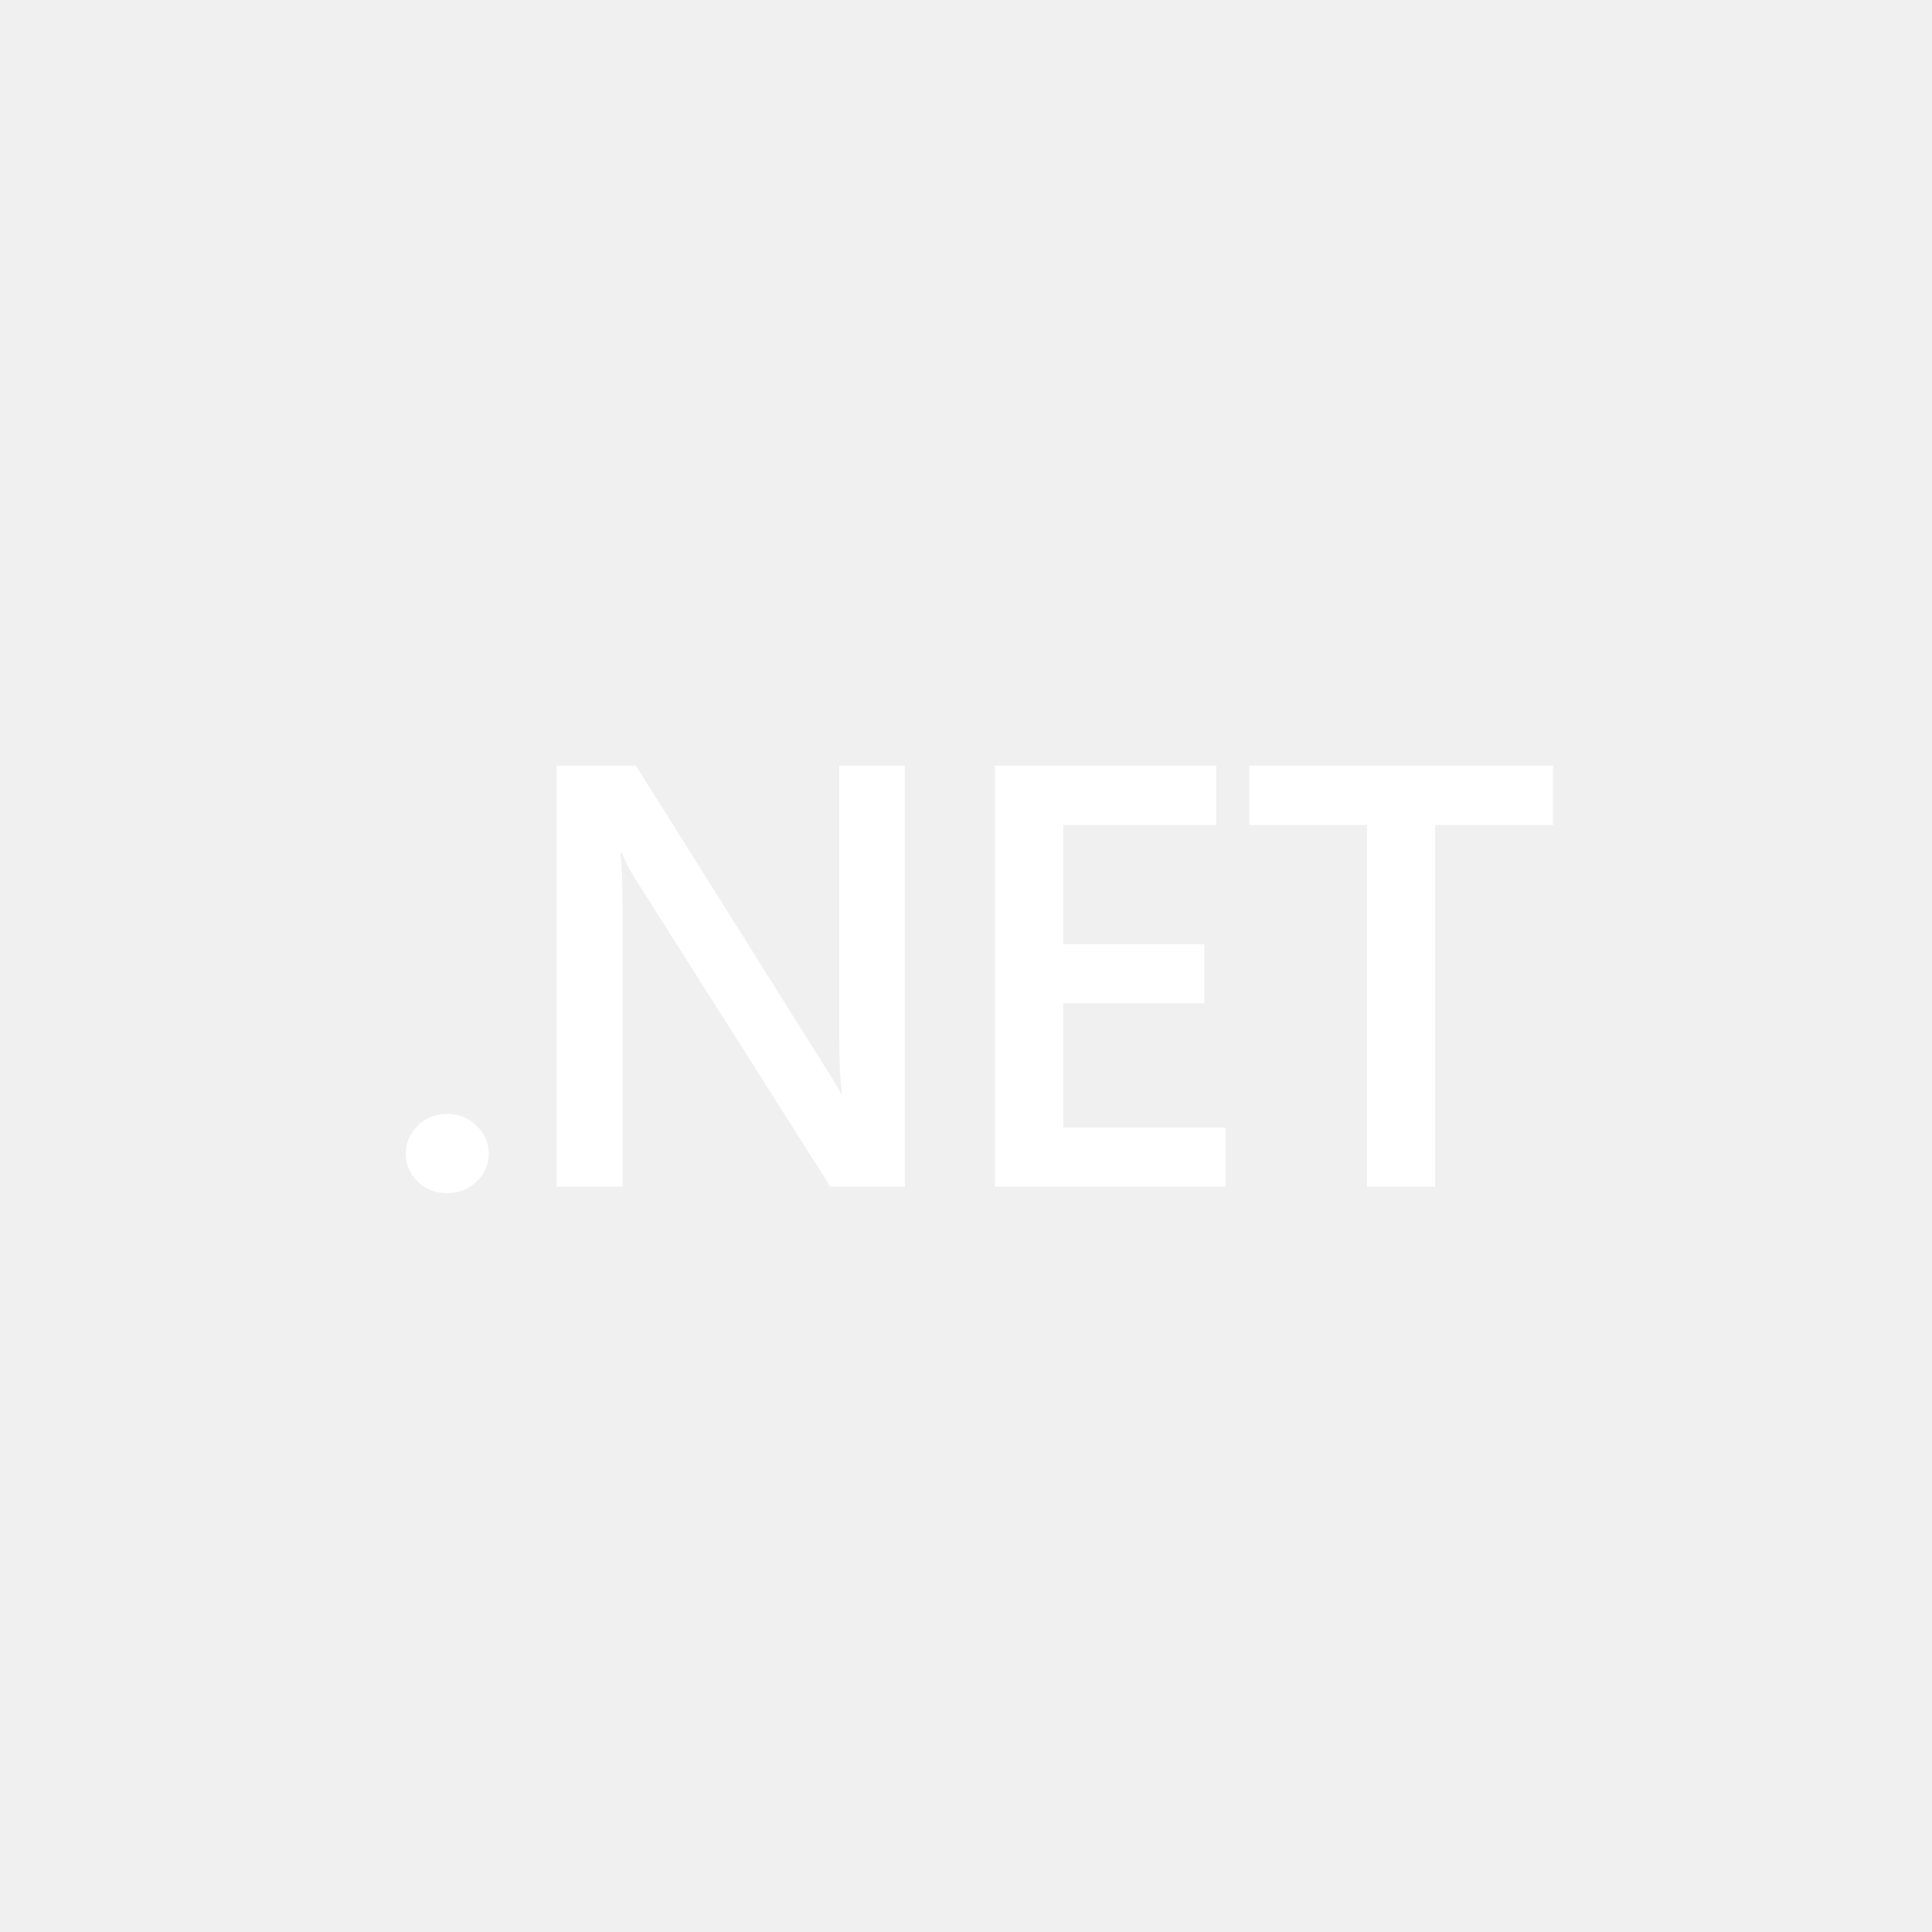
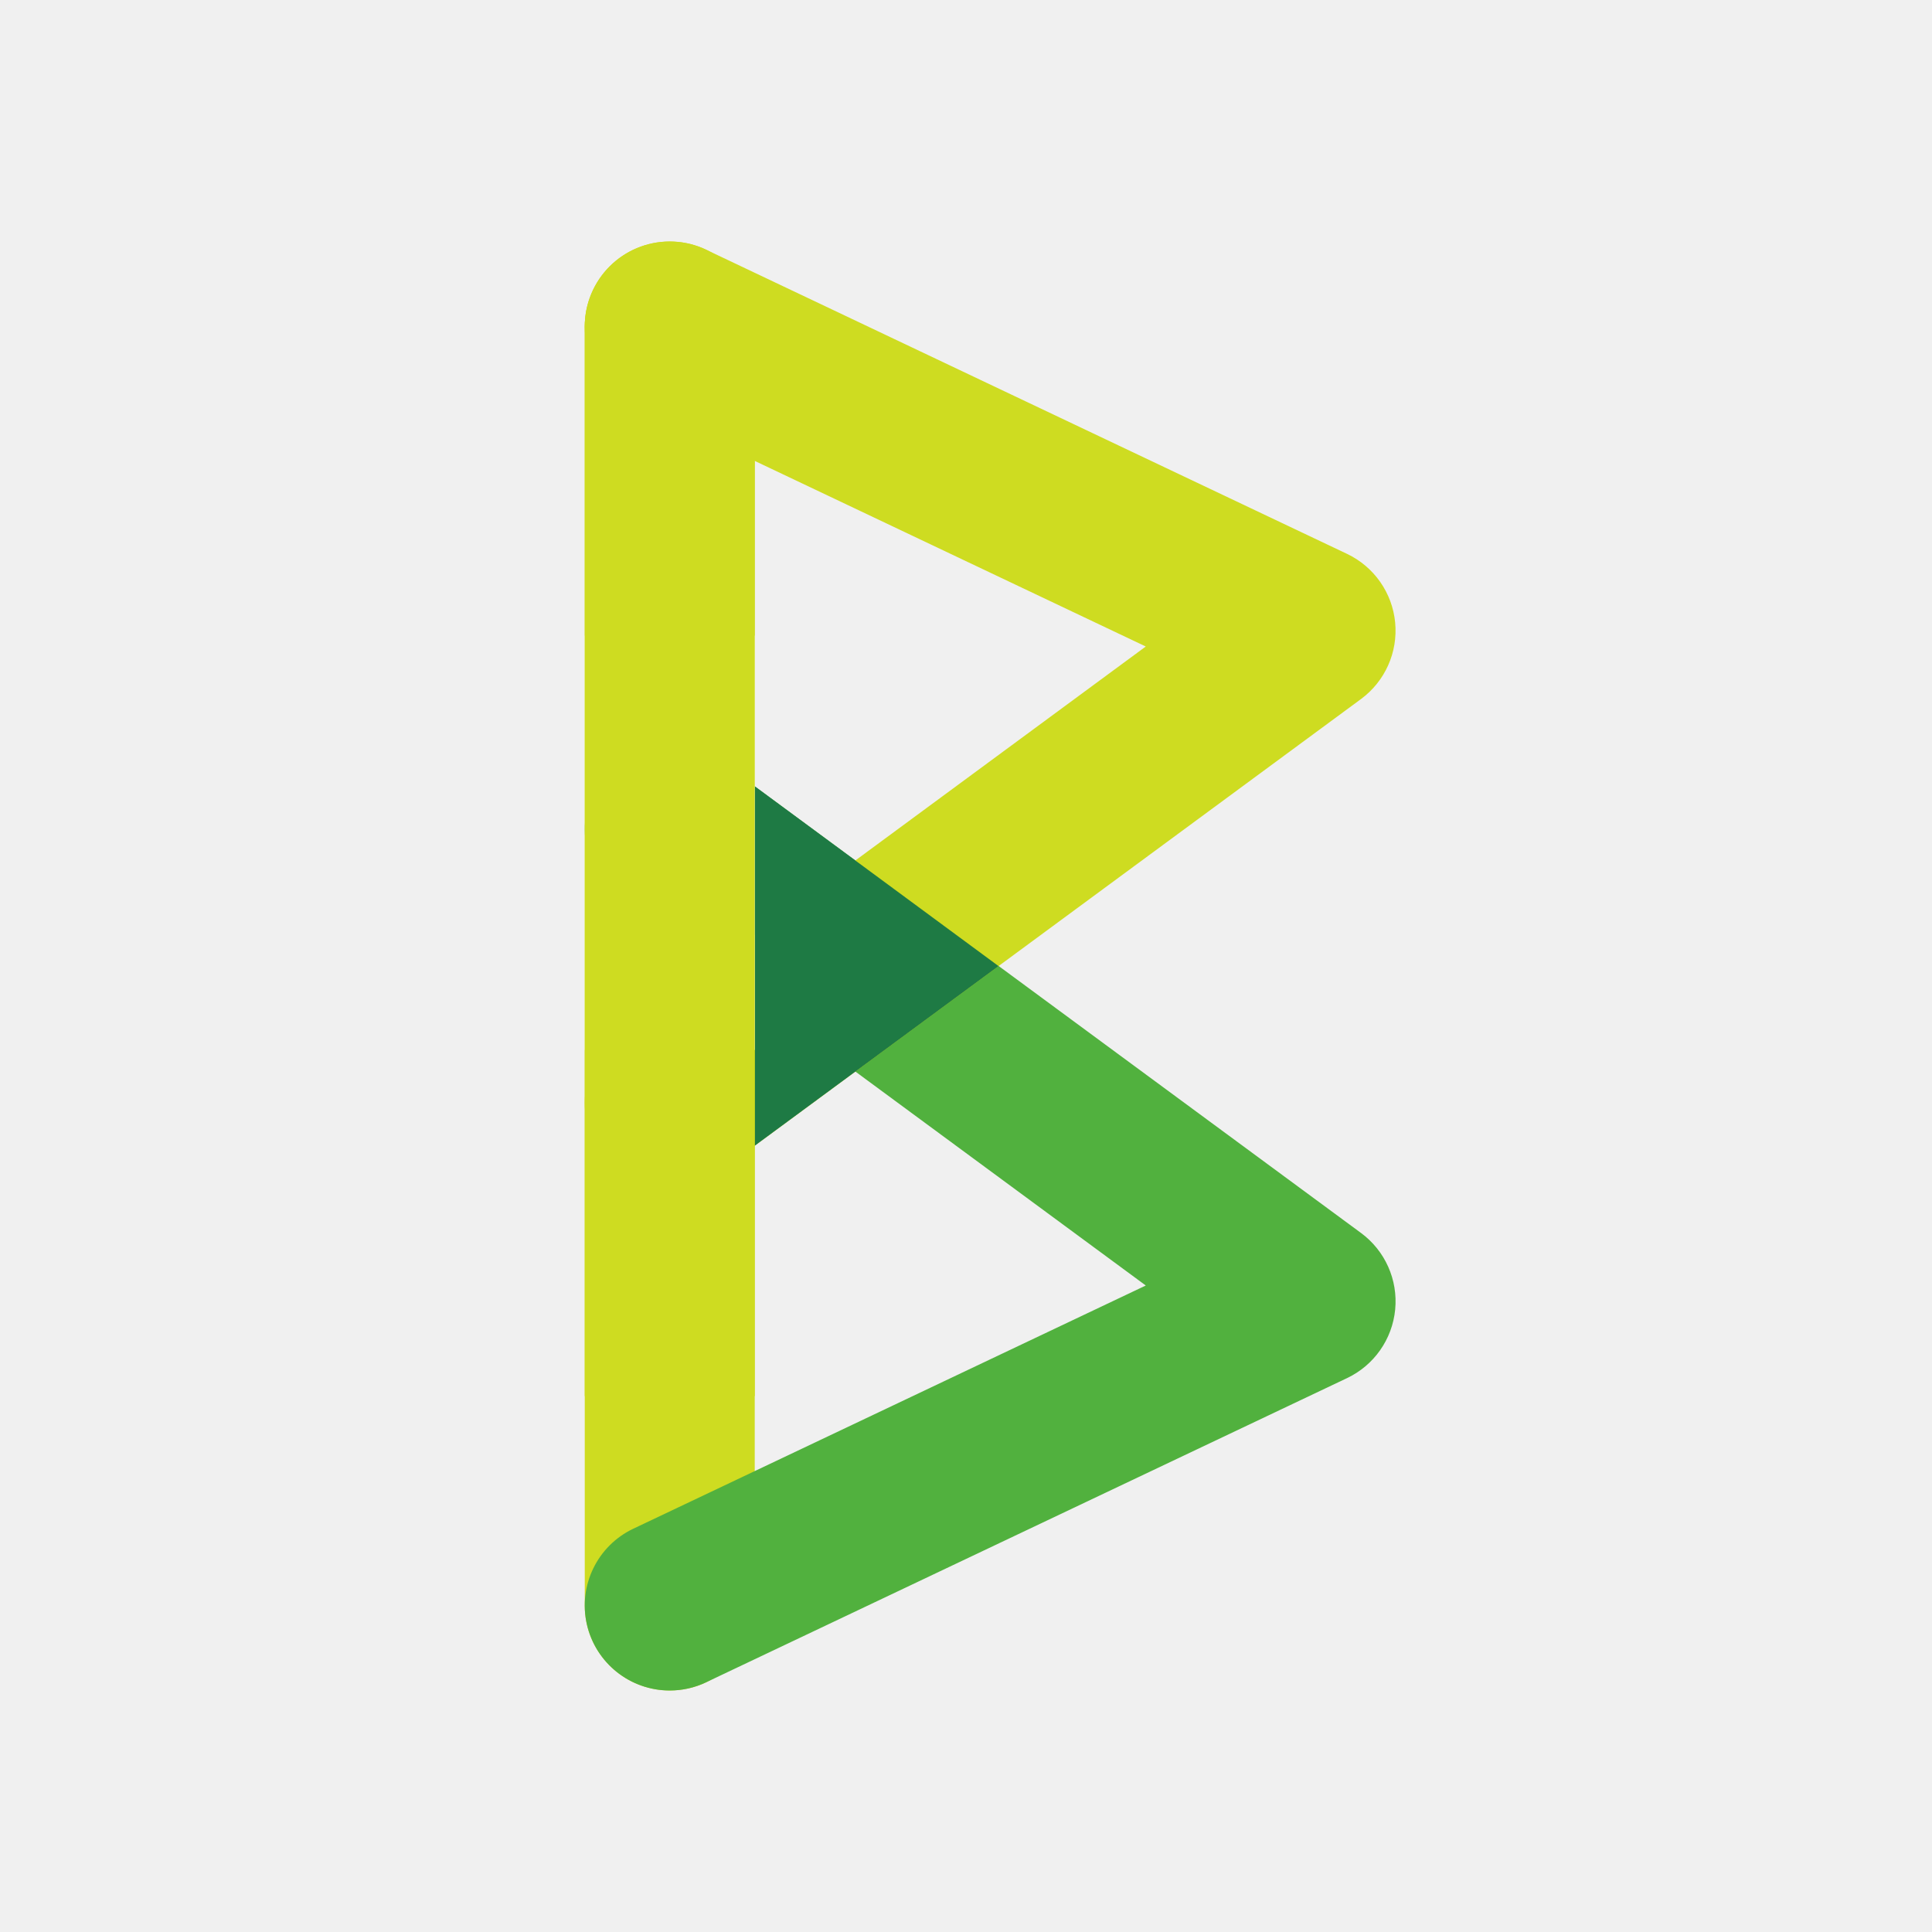
- <svg xmlns="http://www.w3.org/2000/svg" width="456" height="456" viewBox="0 0 456 456" version="1.1" xml:space="preserve" style="fill-rule:evenodd;clip-rule:evenodd;stroke-linejoin:round;stroke-miterlimit:2;">
-   <path d="m 105.5,281.609 c -2.703,0 -5.001,-0.9 -6.893,-2.702 -1.892,-1.848 -2.838,-4.042 -2.838,-6.582 0,-2.587 0.946,-4.804 2.838,-6.652 1.892,-1.848 4.19,-2.772 6.893,-2.772 2.748,0 5.068,0.924 6.96,2.772 1.937,1.848 2.906,4.064 2.906,6.652 0,2.54 -0.968,4.734 -2.906,6.582 -1.892,1.802 -4.212,2.702 -6.96,2.702 z" style="fill:#ffffff;fill-rule:nonzero;stroke-width:0.838" />
-   <path d="M 213.561,280.084 H 195.99 L 149.7,207.054 c -1.171,-1.848 -2.14,-3.765 -2.906,-5.751 h -0.406 c 0.361,2.125 0.541,6.675 0.541,13.65 v 65.132 h -15.543 v -99.36 h 18.719 l 44.737,71.298 c 1.892,2.957 3.109,4.989 3.649,6.098 h 0.27 c -0.45,-2.632 -0.676,-7.09 -0.676,-13.373 v -64.023 h 15.476 z" style="fill:#ffffff;fill-rule:nonzero;stroke-width:0.838" />
-   <path d="m 289.251,280.084 h -54.401 v -99.36 h 52.238 v 13.997 h -36.154 v 28.131 h 33.316 v 13.927 h -33.316 v 29.378 h 38.316 z" style="fill:#ffffff;fill-rule:nonzero;stroke-width:0.838" />
-   <path d="M 366.565,194.721 H 338.722 v 85.363 h -16.084 v -85.363 h -27.775 v -13.997 h 71.701 z" style="fill:#ffffff;fill-rule:nonzero;stroke-width:0.838" />
+ <svg xmlns="http://www.w3.org/2000/svg" height="800" width="800" xml:space="preserve">
+   <defs>
+     <clipPath id="a" clipPathUnits="userSpaceOnUse">
+       <path d="M0 800h1280V0H0Z" />
+     </clipPath>
+   </defs>
+   <g transform="matrix(.89032 0 0 -.89032 -416.414 710.276)" clip-path="url(#a)">
+     <path style="fill:#cedc21;fill-opacity:1;fill-rule:nonzero;stroke:none" d="M0 0a8.28 8.28 0 0 0-8.281 8.28v124.622a8.282 8.282 0 0 0 16.562 0V8.28A8.28 8.28 0 0 0 0 0" transform="translate(779.205 11.551) scale(4.7732)" />
+     <path style="fill:#51b13e;fill-opacity:1;fill-rule:nonzero;stroke:none" d="M0 0a8.282 8.282 0 0 0-3.556 15.764l49.934 23.698-51.295 37.79a8.281 8.281 0 0 0-1.754 11.58 8.28 8.28 0 0 0 11.577 1.754l62.441-46.003a8.278 8.278 0 0 0-1.362-14.147L3.545.802A8.25 8.25 0 0 0 0 0" transform="translate(779.23 11.542) scale(4.7732)" />
+     <path style="fill:#cedc21;fill-opacity:1;fill-rule:nonzero;stroke:none" d="M0 0a8.28 8.28 0 0 0-4.918 14.948l51.294 37.791-49.933 23.699a8.28 8.28 0 0 0-3.931 11.031c1.962 4.132 6.902 5.893 11.031 3.93l62.441-29.633a8.281 8.281 0 0 0 1.361-14.148L4.905 1.614A8.248 8.248 0 0 0 0 0" transform="translate(779.237 245.36) scale(4.7732)" />
+     <path style="fill:#1e7a44;fill-opacity:1;fill-rule:nonzero;stroke:none" d="M0 0v-35.022l23.757 17.503z" transform="translate(818.73 432.08) scale(4.7732)" />
+     <path style="fill:#fff;fill-opacity:1;fill-rule:nonzero;stroke:none;stroke-width:4.773" d="M818.732 309.48h-79.054v192.69h79.054z" />
+     <path style="fill:#cedc21;fill-opacity:1;fill-rule:nonzero;stroke:none" d="M0 0a8.282 8.282 0 0 1-8.281-8.281v-104.215H8.281V-8.281A8.282 8.282 0 0 1 0 0" transform="translate(779.205 685.445) scale(4.7732)" />
+   </g>
</svg>
